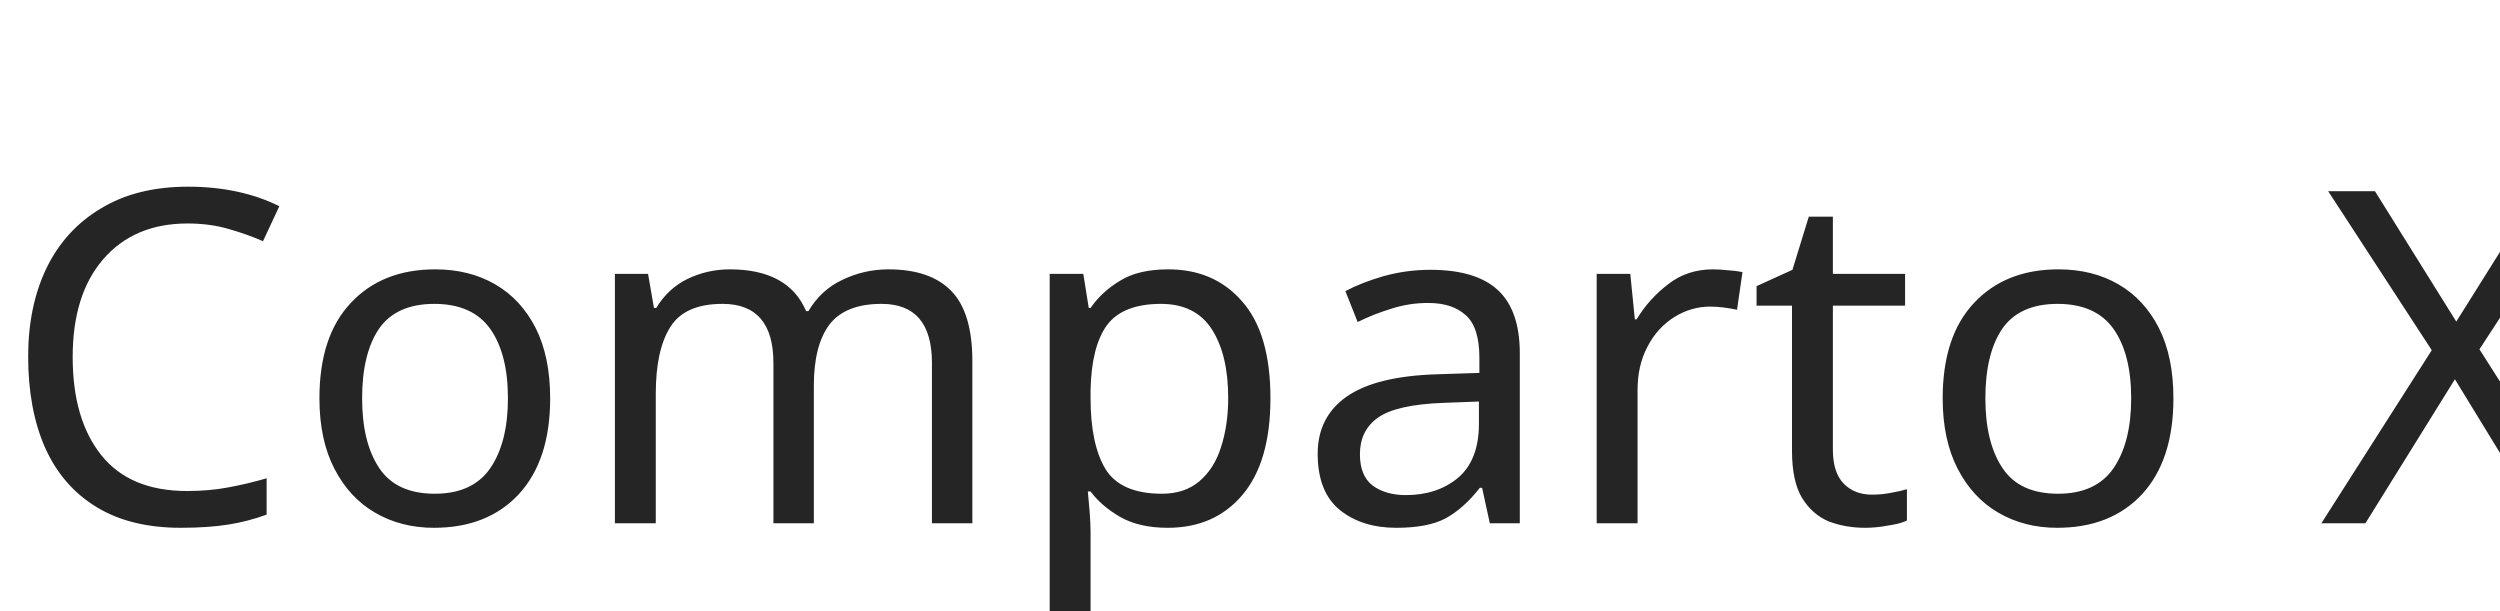
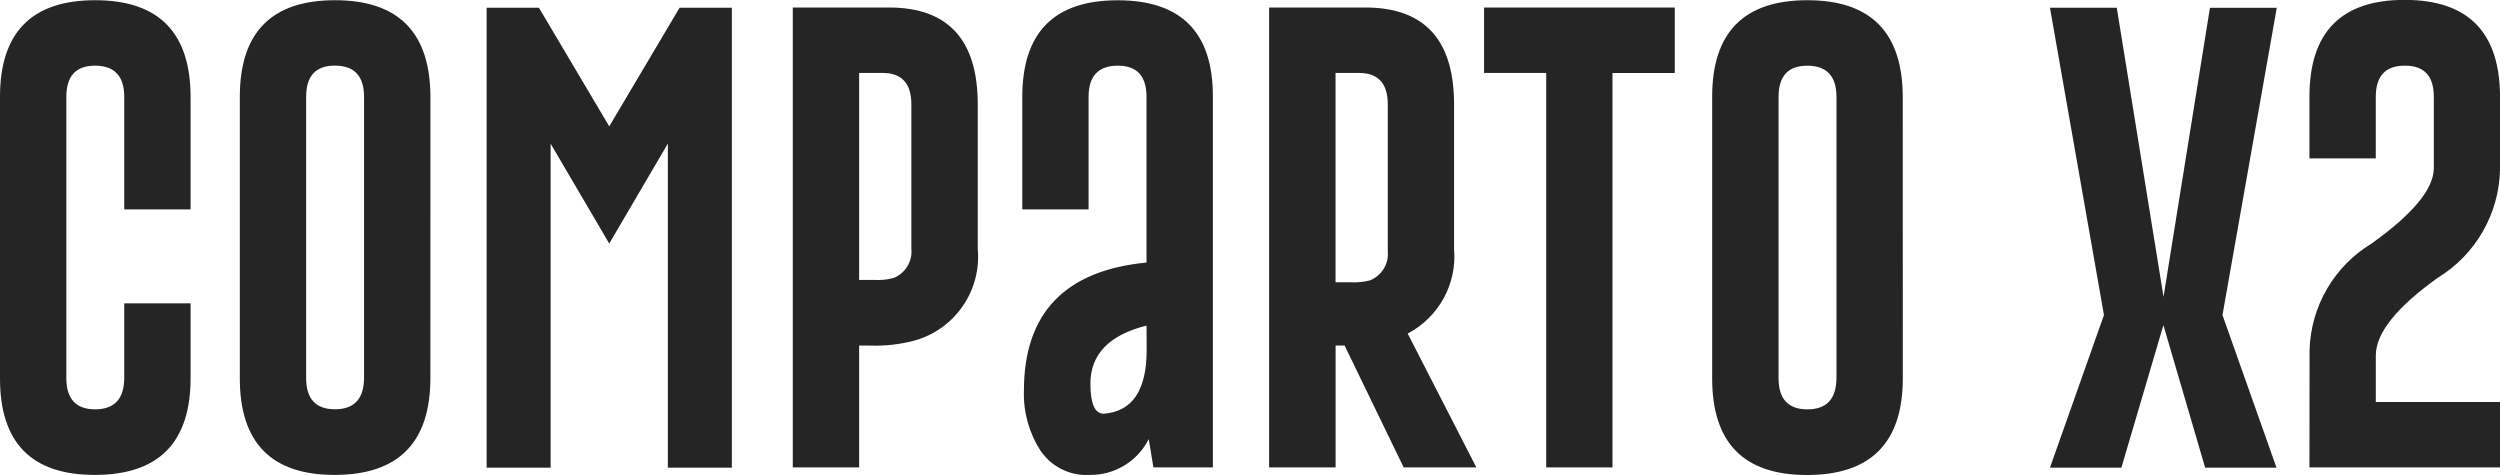
- <svg xmlns="http://www.w3.org/2000/svg" width="86" height="21" viewBox="0 0 86 21">
-   <text id="Comparto_X2" data-name="Comparto X2" transform="translate(0 18)" fill="#262525" font-size="16" font-family="GoboldExtra2, Gobold Extra2">
-     <tspan x="0" y="0">Comparto X2</tspan>
-   </text>
+ <svg xmlns="http://www.w3.org/2000/svg" width="83.32" height="15.828" viewBox="0 0 83.32 15.828">
+   <path id="Trazado_245" data-name="Trazado 245" d="M7.211-2.977Q7.211.242,4.031.25T.859-2.977v-9.375q0-3.219,3.172-3.219t3.18,3.219V-8.6H5v-3.75q0-1.031-.961-1.039H4.023q-.953,0-.953,1.039v9.375q0,1.039.961,1.039T5-2.977V-5.469H7.211Zm7.992,0Q15.2.242,12.023.25T8.852-2.977v-9.375q0-3.219,3.172-3.219t3.18,3.219Zm-2.211-9.375q0-1.031-.961-1.039h-.016q-.953,0-.953,1.039v9.375q0,1.039.961,1.039t.969-1.039Zm8.172,4.891-1.953-3.328V.008H17.078V-15.32H18.82l2.344,3.953,2.344-3.953H25.25V.008H23.117v-10.8Zm6.117-7.867H30.5q2.945.008,2.945,3.227v4.813a2.9,2.9,0,0,1-2.117,3.063,5.073,5.073,0,0,1-1.477.164h-.359V0H27.281Zm2.211,2.18v6.9H30a2.135,2.135,0,0,0,.633-.062.949.949,0,0,0,.6-.977V-12.1q0-1.047-.961-1.047ZM39.07-4.727Q37.2-4.258,37.2-2.789q0,1,.445,1,1.43-.109,1.43-2.125Zm0-2.1v-5.523q0-1.039-.953-1.039H38.1q-.961.008-.961,1.039V-8.6H34.93v-3.75q0-3.219,3.18-3.219t3.172,3.219V0H39.3l-.156-.945A2.168,2.168,0,0,1,37.164.25a1.84,1.84,0,0,1-1.629-.812,3.468,3.468,0,0,1-.551-1.992Q34.984-6.43,39.07-6.828Zm6.3-6.32v6.977h.508a2.134,2.134,0,0,0,.633-.062.949.949,0,0,0,.6-.977V-12.1q0-1.047-.961-1.047Zm2.406,8.688L50.063,0H47.641L45.672-4.062h-.3V0H43.156V-15.328h3.219q2.945.008,2.945,3.227v4.813A2.9,2.9,0,0,1,47.773-4.461Zm8.9-10.867v2.18H54.6V0H52.391V-13.148H50.32v-2.18Zm7.6,12.352q0,3.219-3.18,3.227T57.922-2.977v-9.375q0-3.219,3.172-3.219t3.18,3.219Zm-2.211-9.375q0-1.031-.961-1.039h-.016q-.953,0-.953,1.039v9.375q0,1.039.961,1.039t.969-1.039Zm10.9,6.664,1.547-9.633h2.227L74.93-5.078l1.8,5.086H74.352l-1.391-4.75-1.4,4.75H69.18l1.8-5.086L69.18-15.32h2.227Zm4.867,1.773a4.29,4.29,0,0,1,2.063-3.547q2.07-1.477,2.078-2.508v-2.383q0-1.039-.953-1.039H81q-.961,0-.961,1.039V-10.3H77.828v-2.055q0-3.227,3.172-3.227t3.18,3.227v2.438a4.335,4.335,0,0,1-2.07,3.594q-2.07,1.477-2.07,2.594V-2.18H84.18V0H77.828Z" transform="translate(-0.859 15.578)" fill="#262525" />
</svg>
